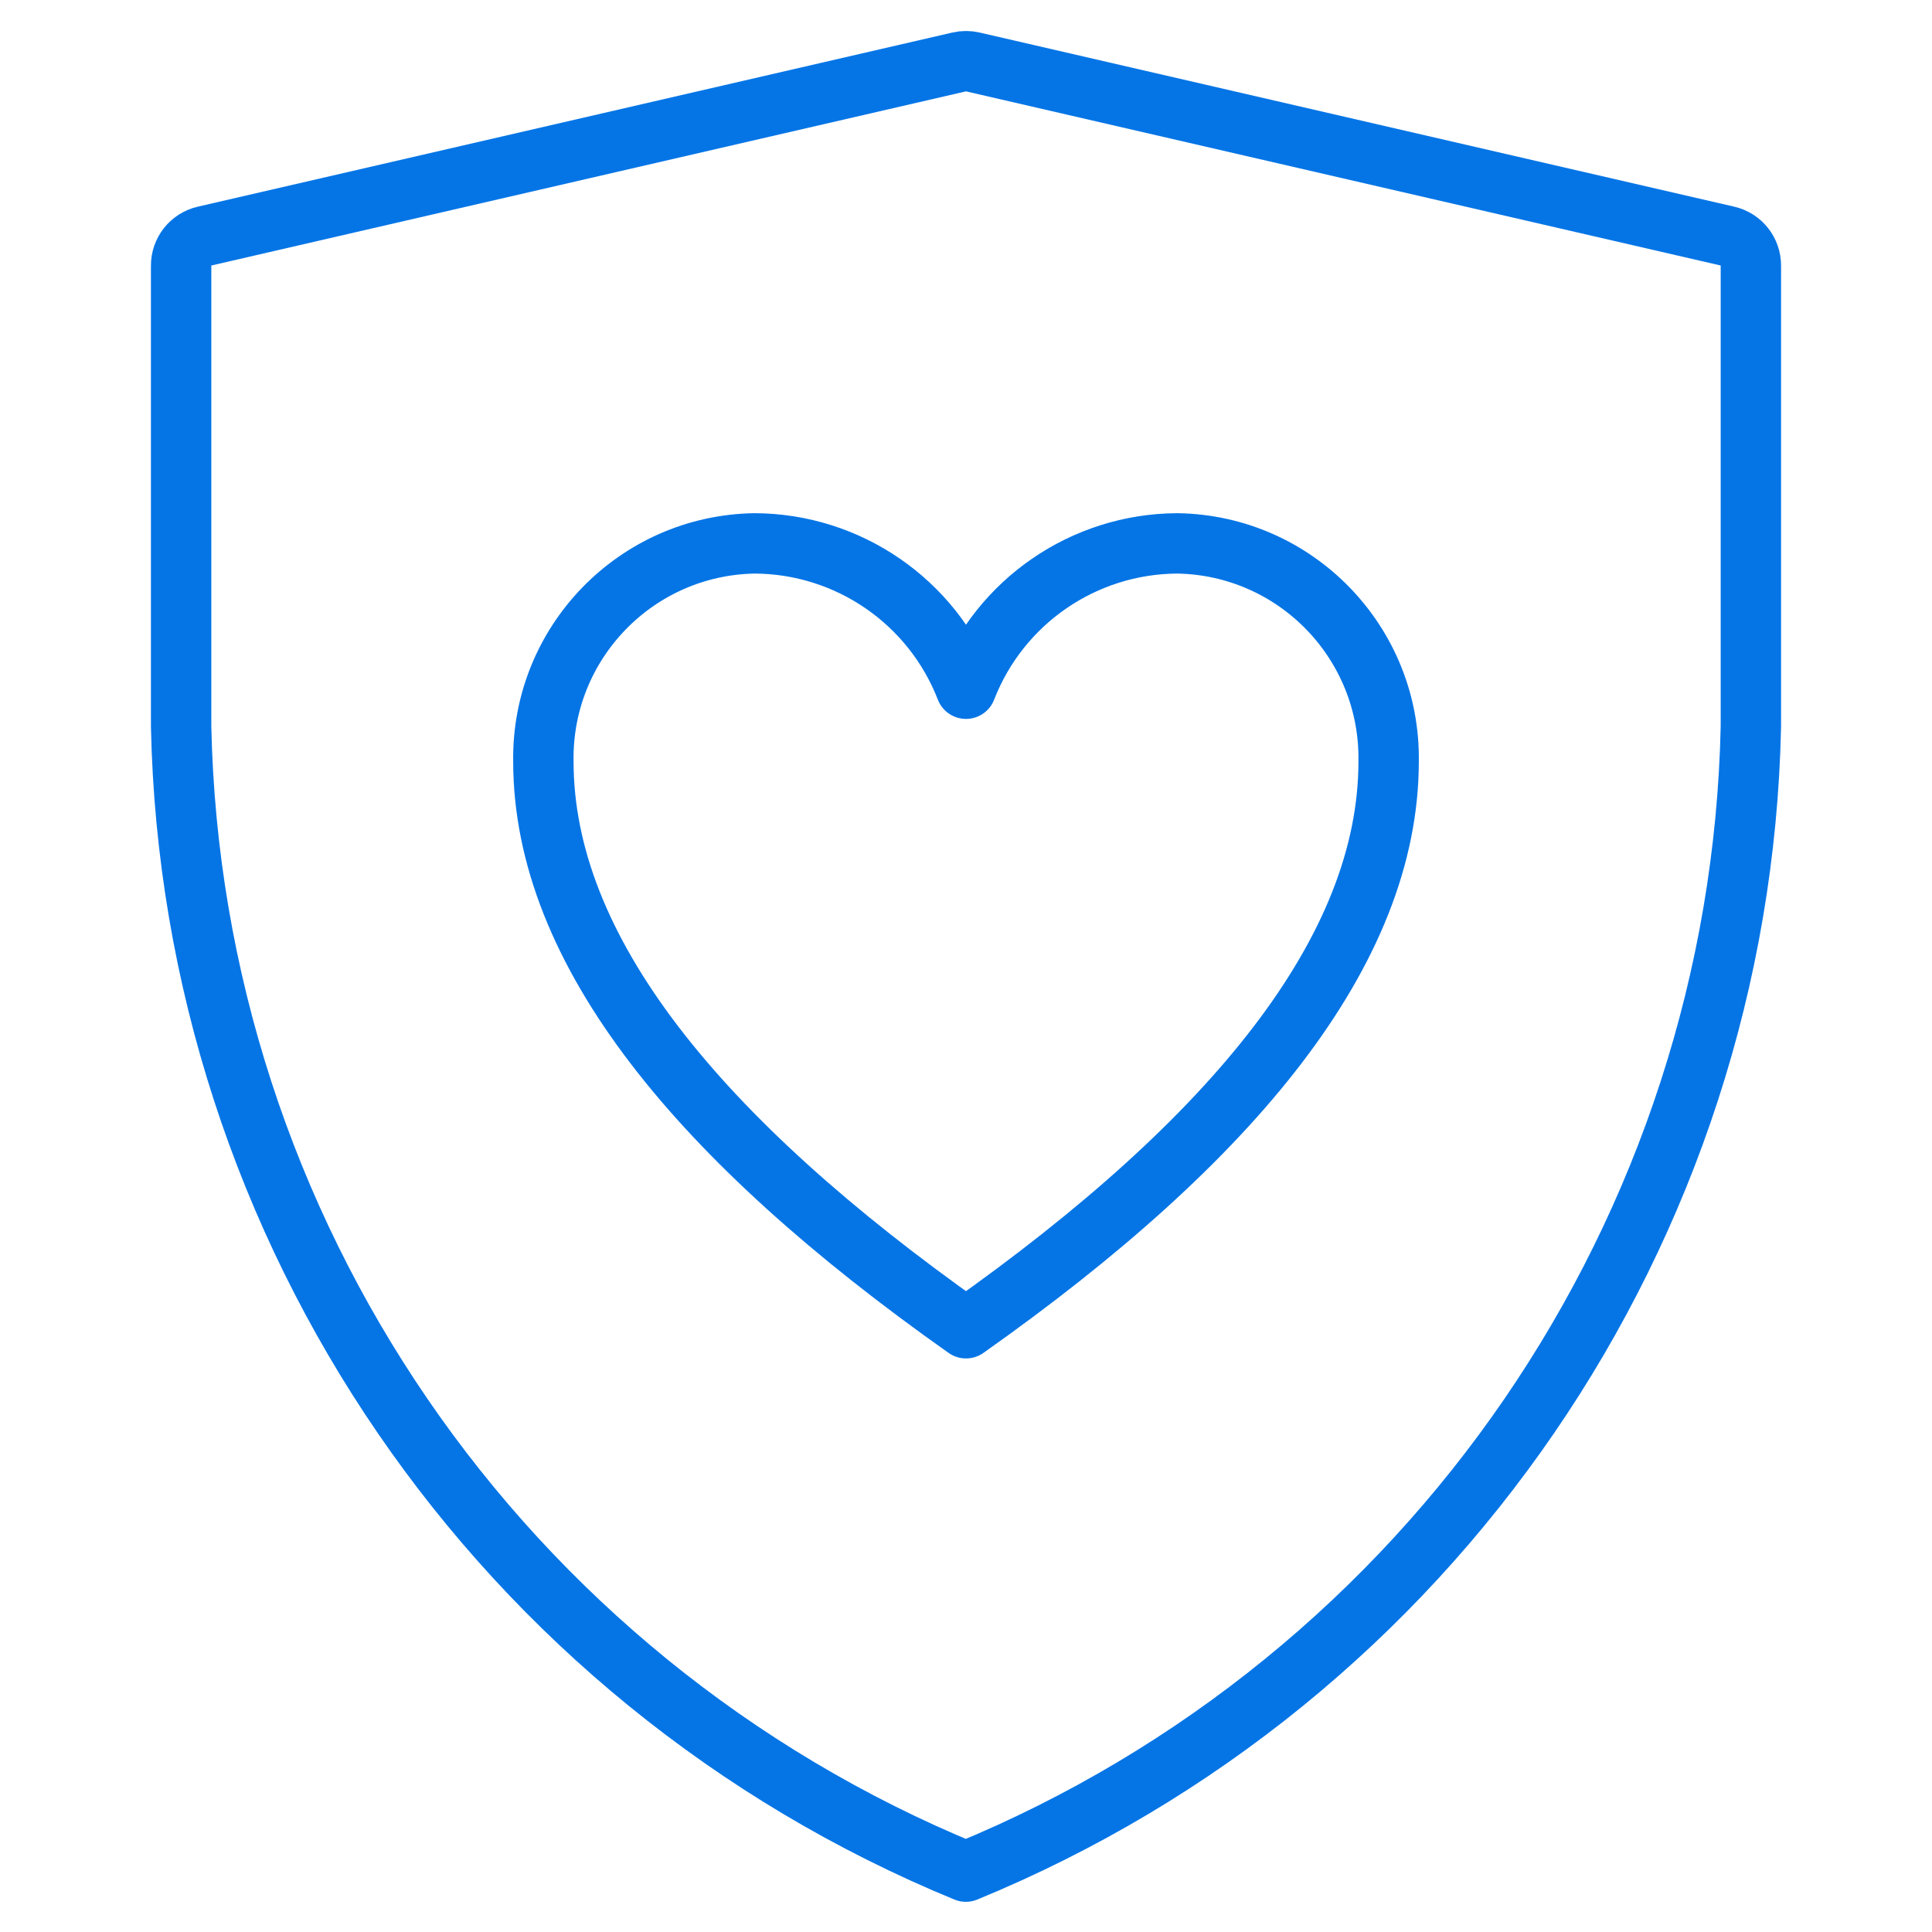
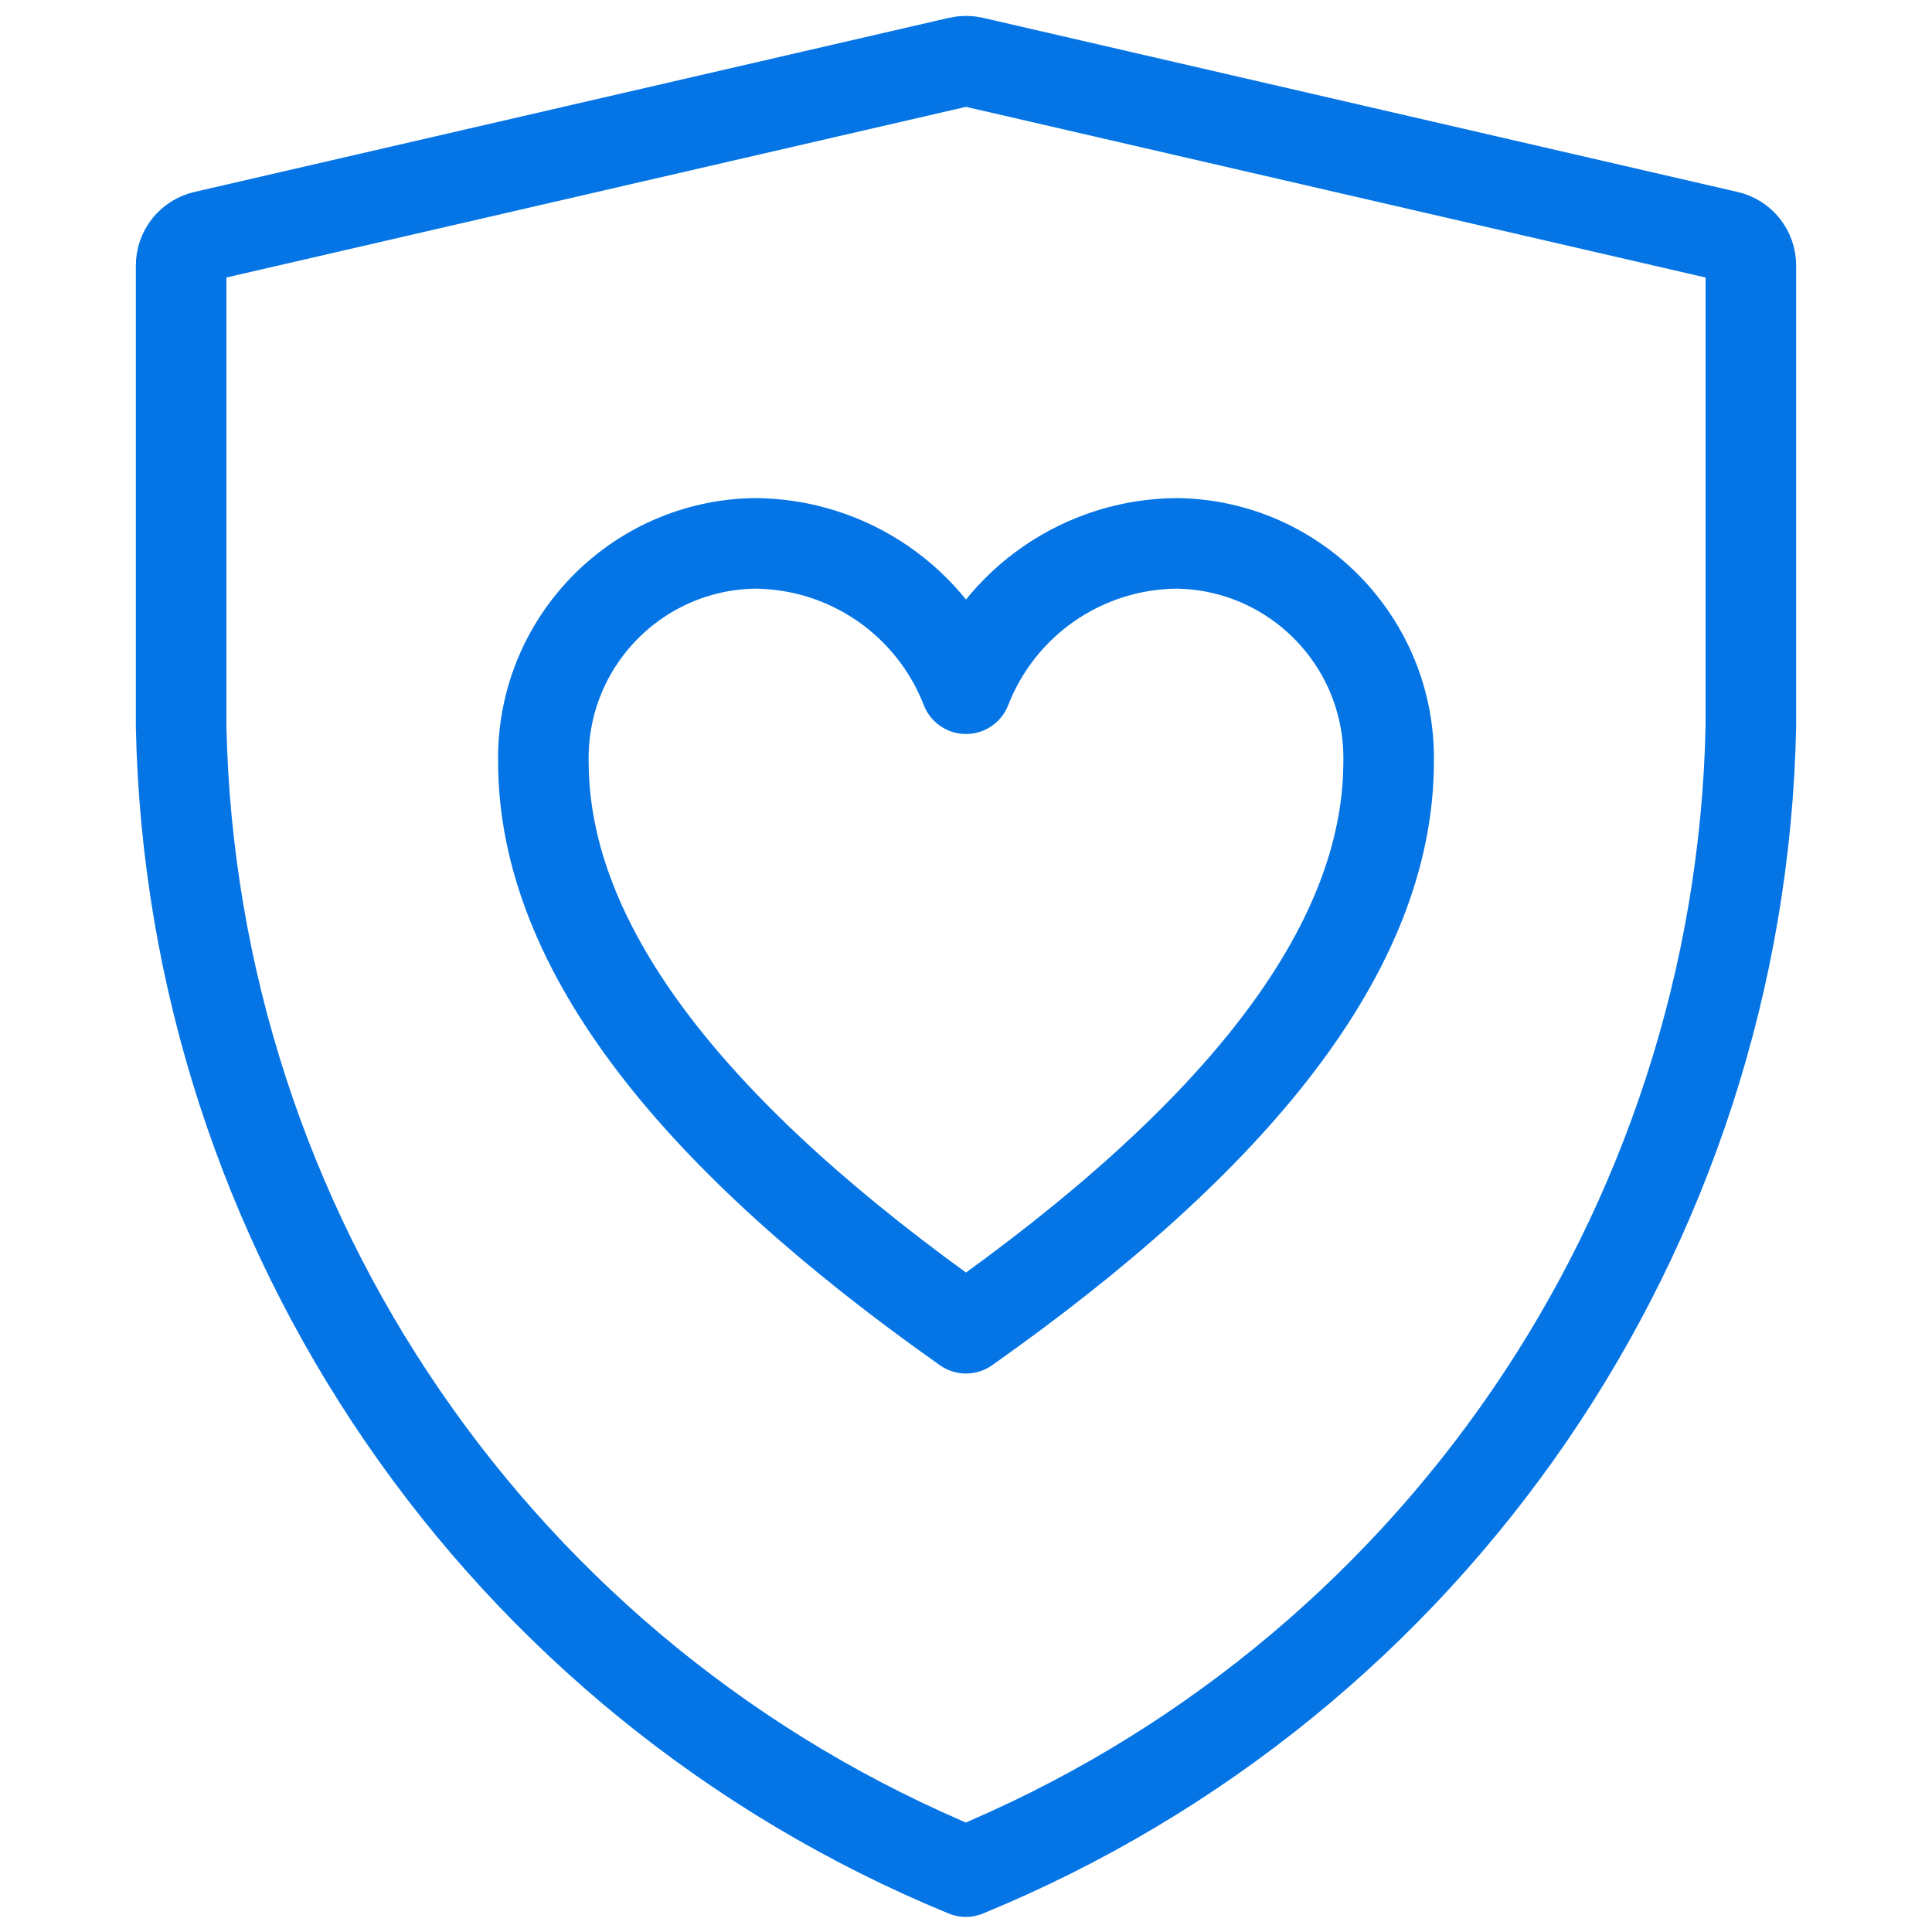
<svg xmlns="http://www.w3.org/2000/svg" viewBox="0 0 64 64" aria-labelledby="title" aria-describedby="desc" role="img">
-   <path data-name="layer2" d="M6.775 7.821l25-5.769a1 1 0 0 1 .45 0l25 5.769A1 1 0 0 1 58 8.8v15.265A41.975 41.975 0 0 1 31.994 62 41.97 41.97 0 0 1 6 24.065V8.8a1 1 0 0 1 .775-.979z" fill="none" stroke="#0575e6" stroke-linecap="round" stroke-miterlimit="10" stroke-width="2" stroke-linejoin="round" />
-   <path data-name="layer1" d="M39 18a7.549 7.549 0 0 0-7 4.815A7.549 7.549 0 0 0 25 18a7.113 7.113 0 0 0-7 7.222C18 31.481 23.133 37.741 32 44c8.867-6.259 14-12.519 14-18.778A7.113 7.113 0 0 0 39 18z" fill="none" stroke="#0575e6" stroke-linecap="round" stroke-miterlimit="10" stroke-width="2" stroke-linejoin="round" />
+   <path data-name="layer2" d="M6.775 7.821l25-5.769a1 1 0 0 1 .45 0l25 5.769A1 1 0 0 1 58 8.8v15.265A41.975 41.975 0 0 1 31.994 62 41.97 41.97 0 0 1 6 24.065V8.8a1 1 0 0 1 .775-.979z" fill="none" stroke="#0575e6" stroke-linecap="round" stroke-miterlimit="10" stroke-width="3" stroke-linejoin="round" />
+   <path data-name="layer1" d="M39 18a7.549 7.549 0 0 0-7 4.815A7.549 7.549 0 0 0 25 18a7.113 7.113 0 0 0-7 7.222C18 31.481 23.133 37.741 32 44c8.867-6.259 14-12.519 14-18.778A7.113 7.113 0 0 0 39 18z" fill="none" stroke="#0575e6" stroke-linecap="round" stroke-miterlimit="10" stroke-width="3" stroke-linejoin="round" />
</svg>
